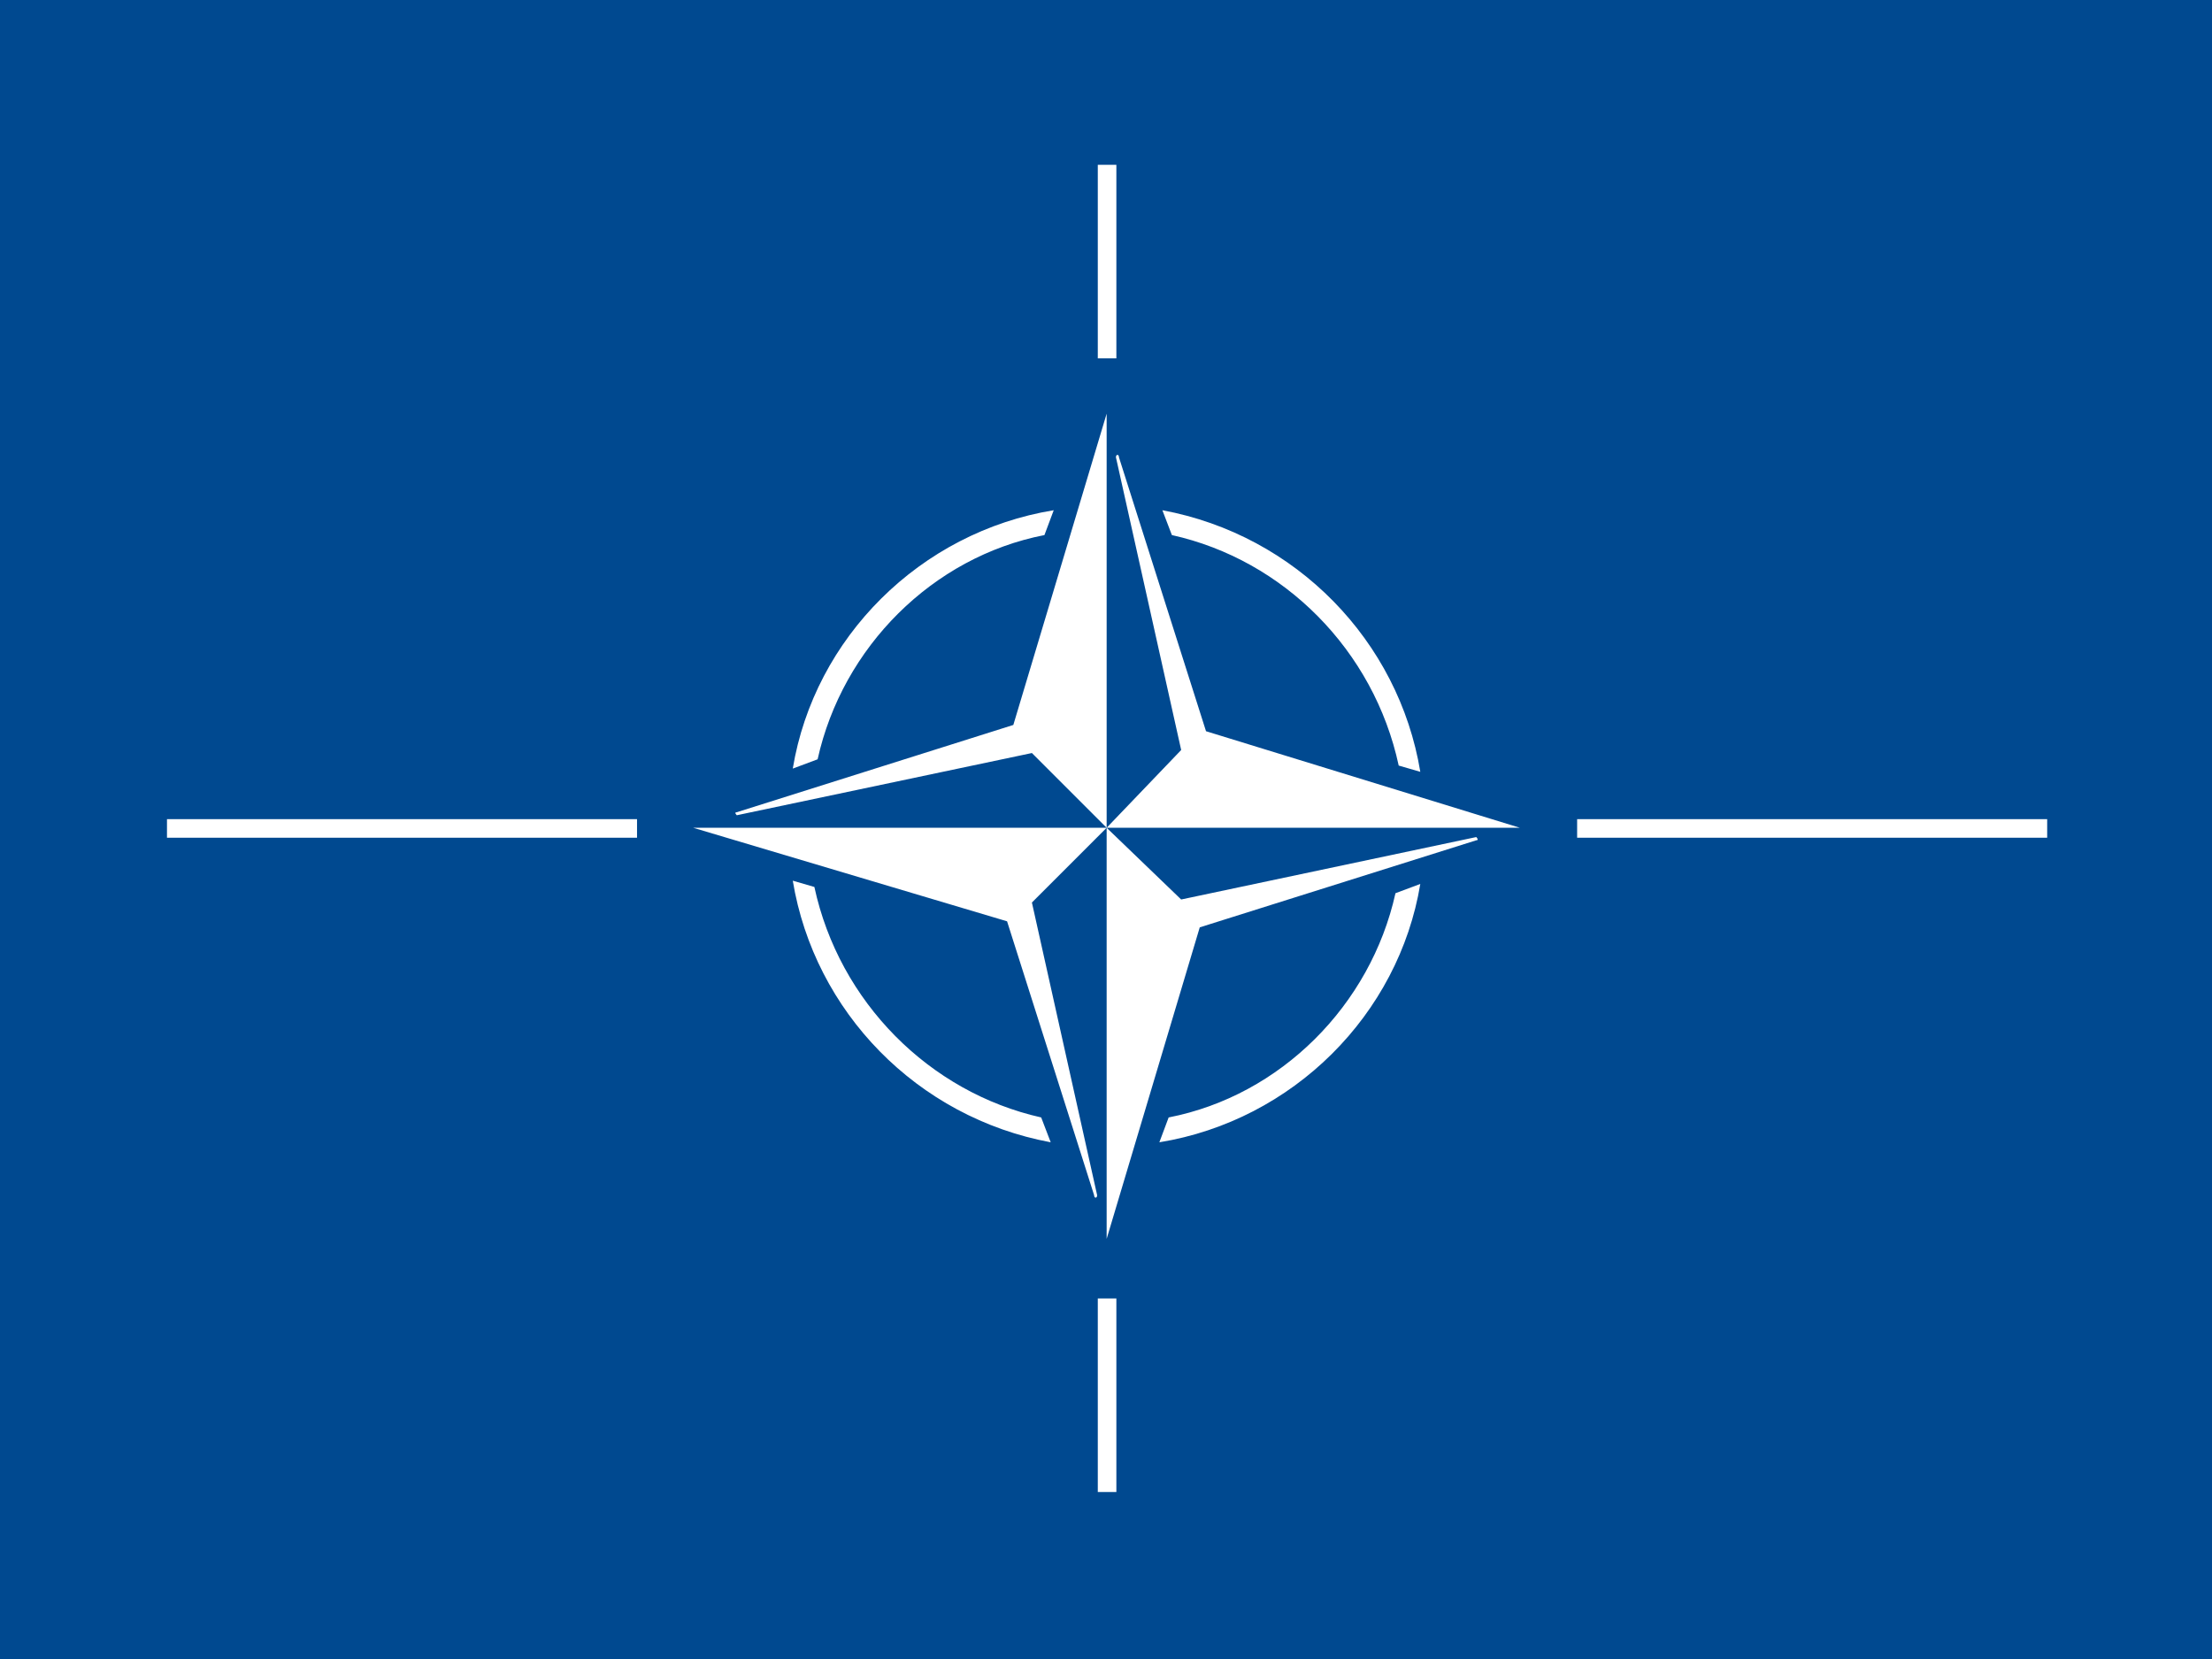
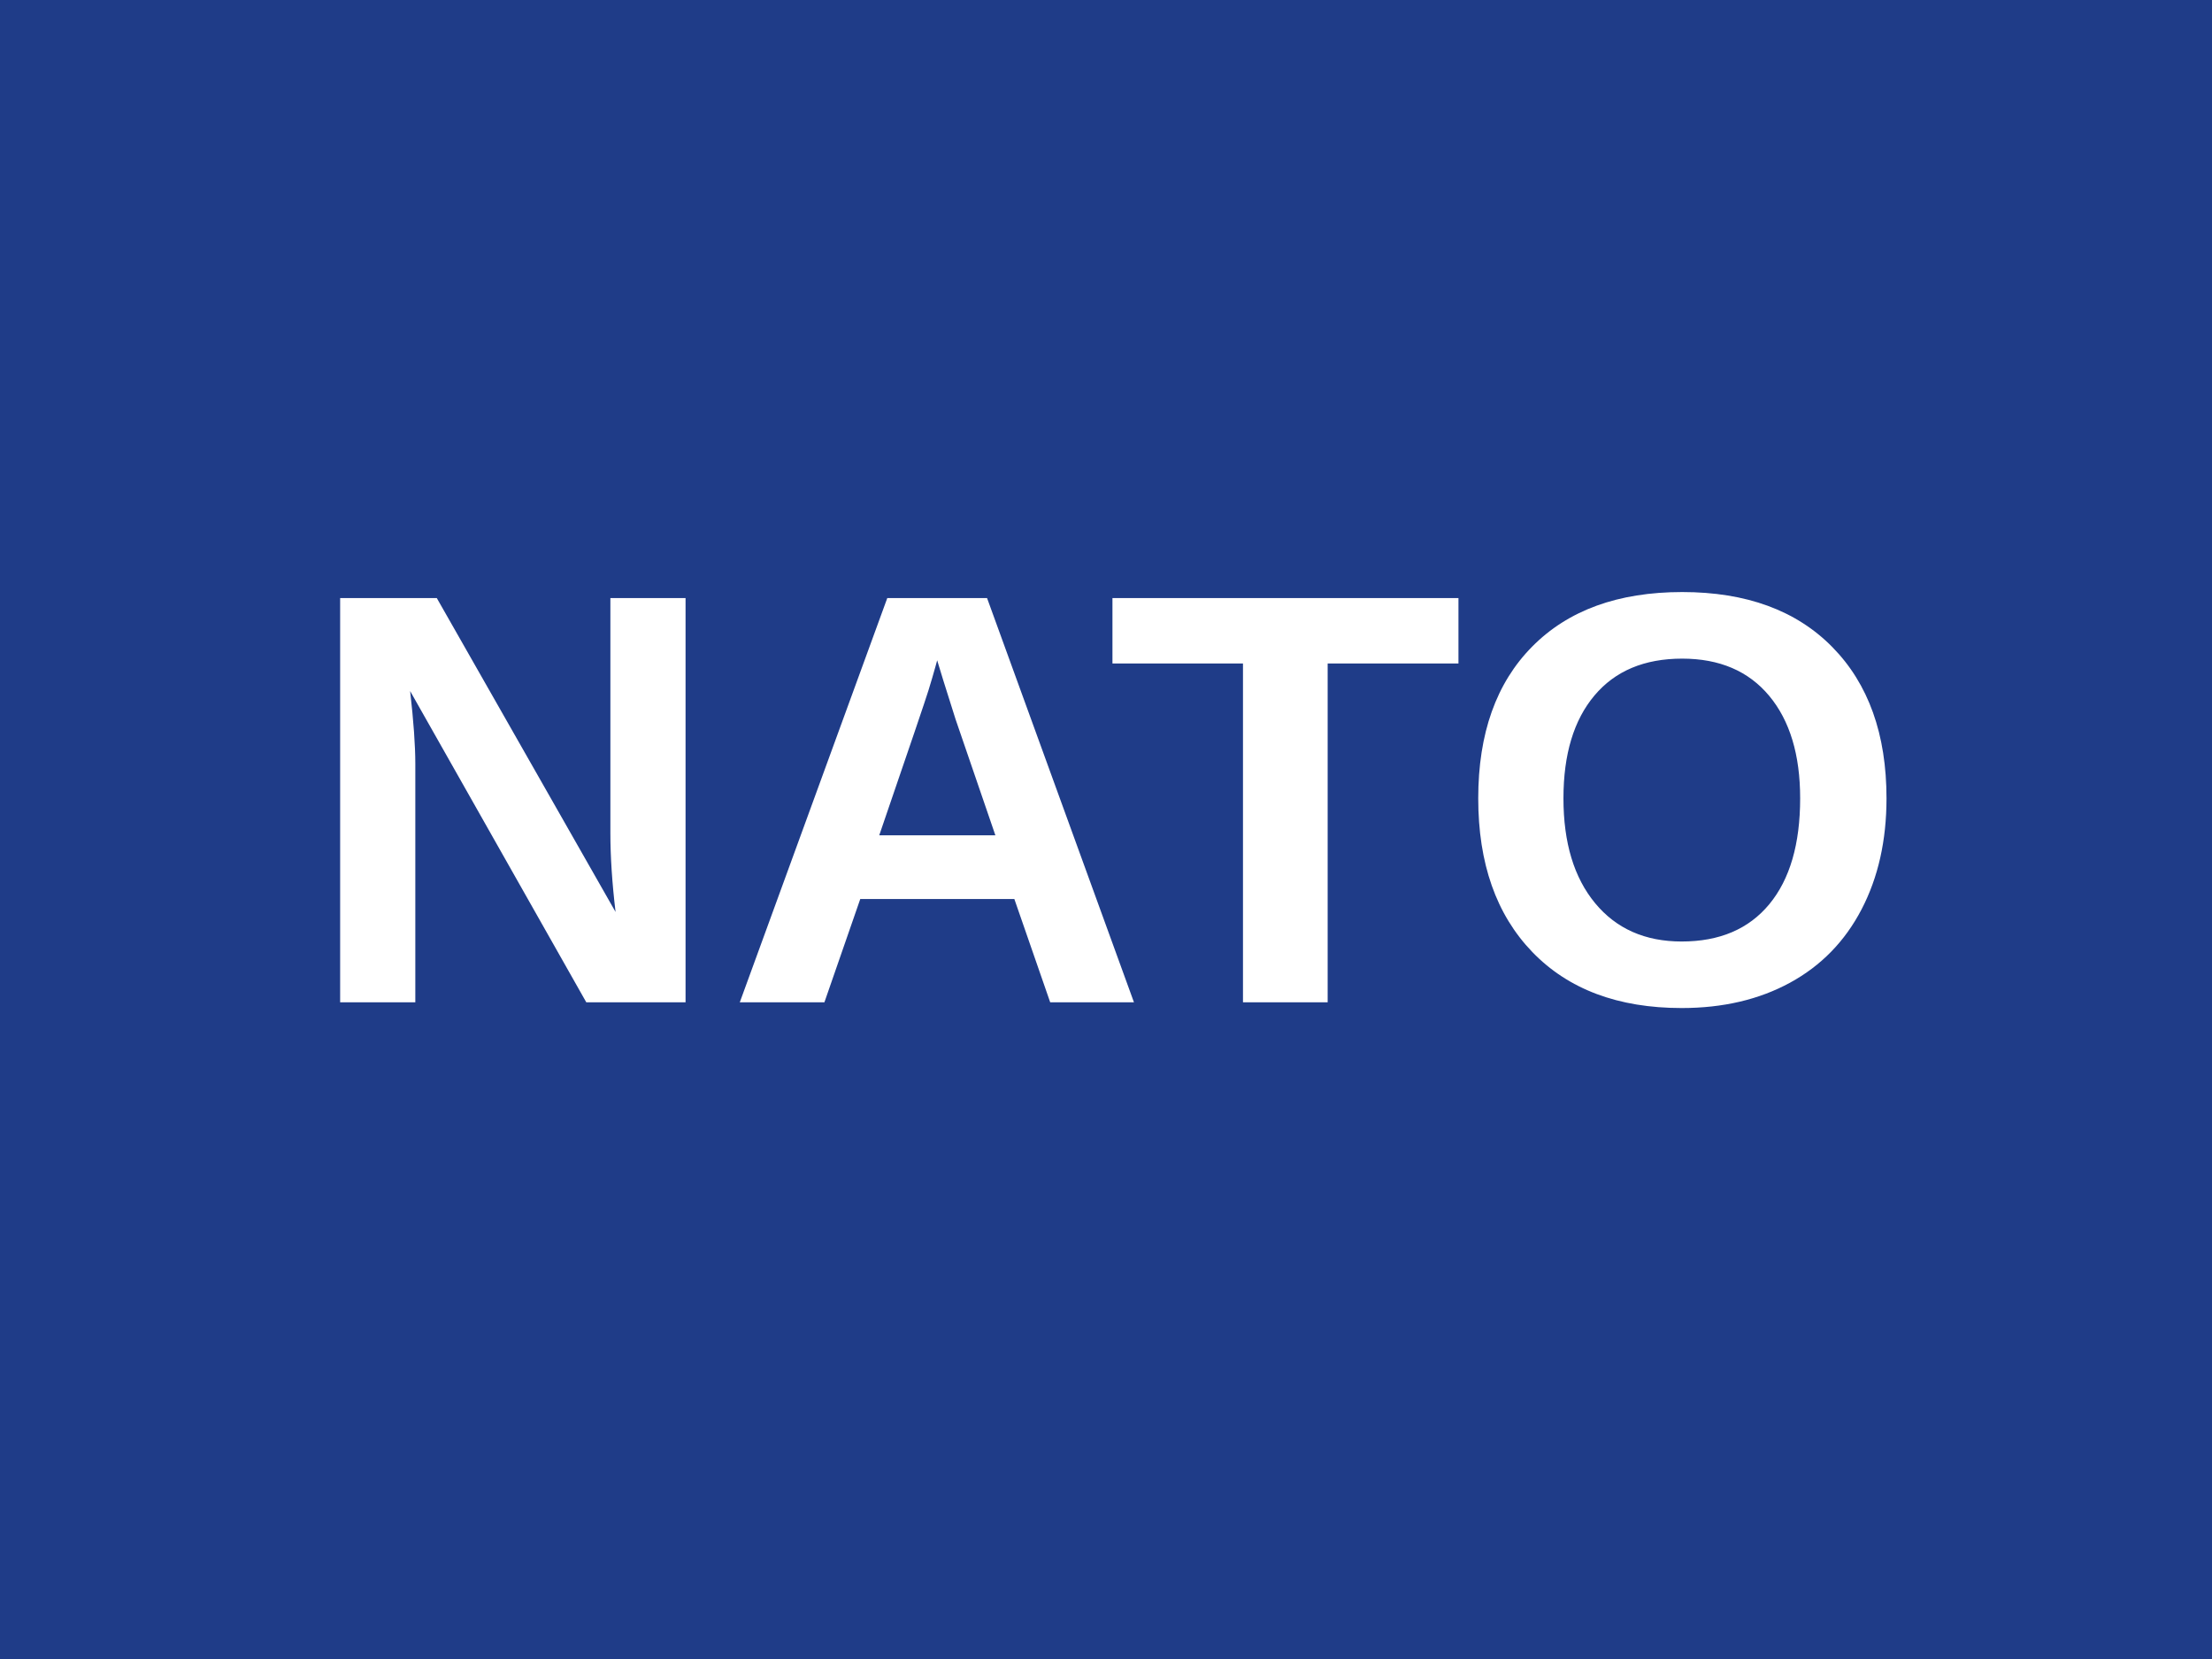
- <svg xmlns="http://www.w3.org/2000/svg" height="768" width="1024">
-   <path style="fill:#004990;fill-opacity:1" d="M0 0h1024v768H0z" />
-   <path d="M730.1 387.8v-8.6h217.6v8.6H730.1zm-652.8 0v-8.6h217.6v8.6H77.3zm430.9 213.3h8.6v89.6h-8.6v-89.6zm0-524.8h8.6v89.6h-8.6V76.3zm195.4 306.9H512.3l34.5-36-30.2-135.5c0-1.5 1.4-1.5 1.4 0l40.3 126.8 145.3 44.7zm-46.1-25.9c-10-60.6-57.5-109.6-119.4-121.1l4.4 11.5c51.8 11.5 93.5 53.3 105 106.7l10 2.9zM512.3 573.5V383.2l34.5 33.2 136.6-28.9s1.5 1.5 0 1.5l-128 40.3-43.1 144.2zm24.4-44.7c61.9-10.1 110.8-59.1 120.8-119.6l-11.5 4.3c-11.5 51.9-53.2 93.7-105 103.8l-4.3 11.5zM320.9 383.2h191.4l-34.6 34.6 30.2 135.5c0 1.5-1.4 1.5-1.4 0l-40.3-126.8-145.3-43.3zm46.1 24.5c10 60.6 57.5 109.6 119.4 121.1l-4.4-11.5c-51.7-11.6-93.5-53.4-105-106.7l-10-2.9zm145.3-216.2v191.7l-34.6-34.6-136.6 28.8s-1.5-1.4 0-1.4l128-40.4 43.2-144.1zm-24.5 44.7C425.9 246.3 377 295.3 367 355.8l11.5-4.3c11.5-51.9 53.2-93.7 105-103.8l4.3-11.5z" fill="#fff" />
+ <svg xmlns="http://www.w3.org/2000/svg" viewBox="0 0 640 480">
+   <rect width="640" height="480" fill="#1f3c88" />
+   <text x="320" y="290" font-family="Arial, Helvetica, sans-serif" font-size="170" font-weight="700" fill="#fff" text-anchor="middle">NATO</text>
</svg>
